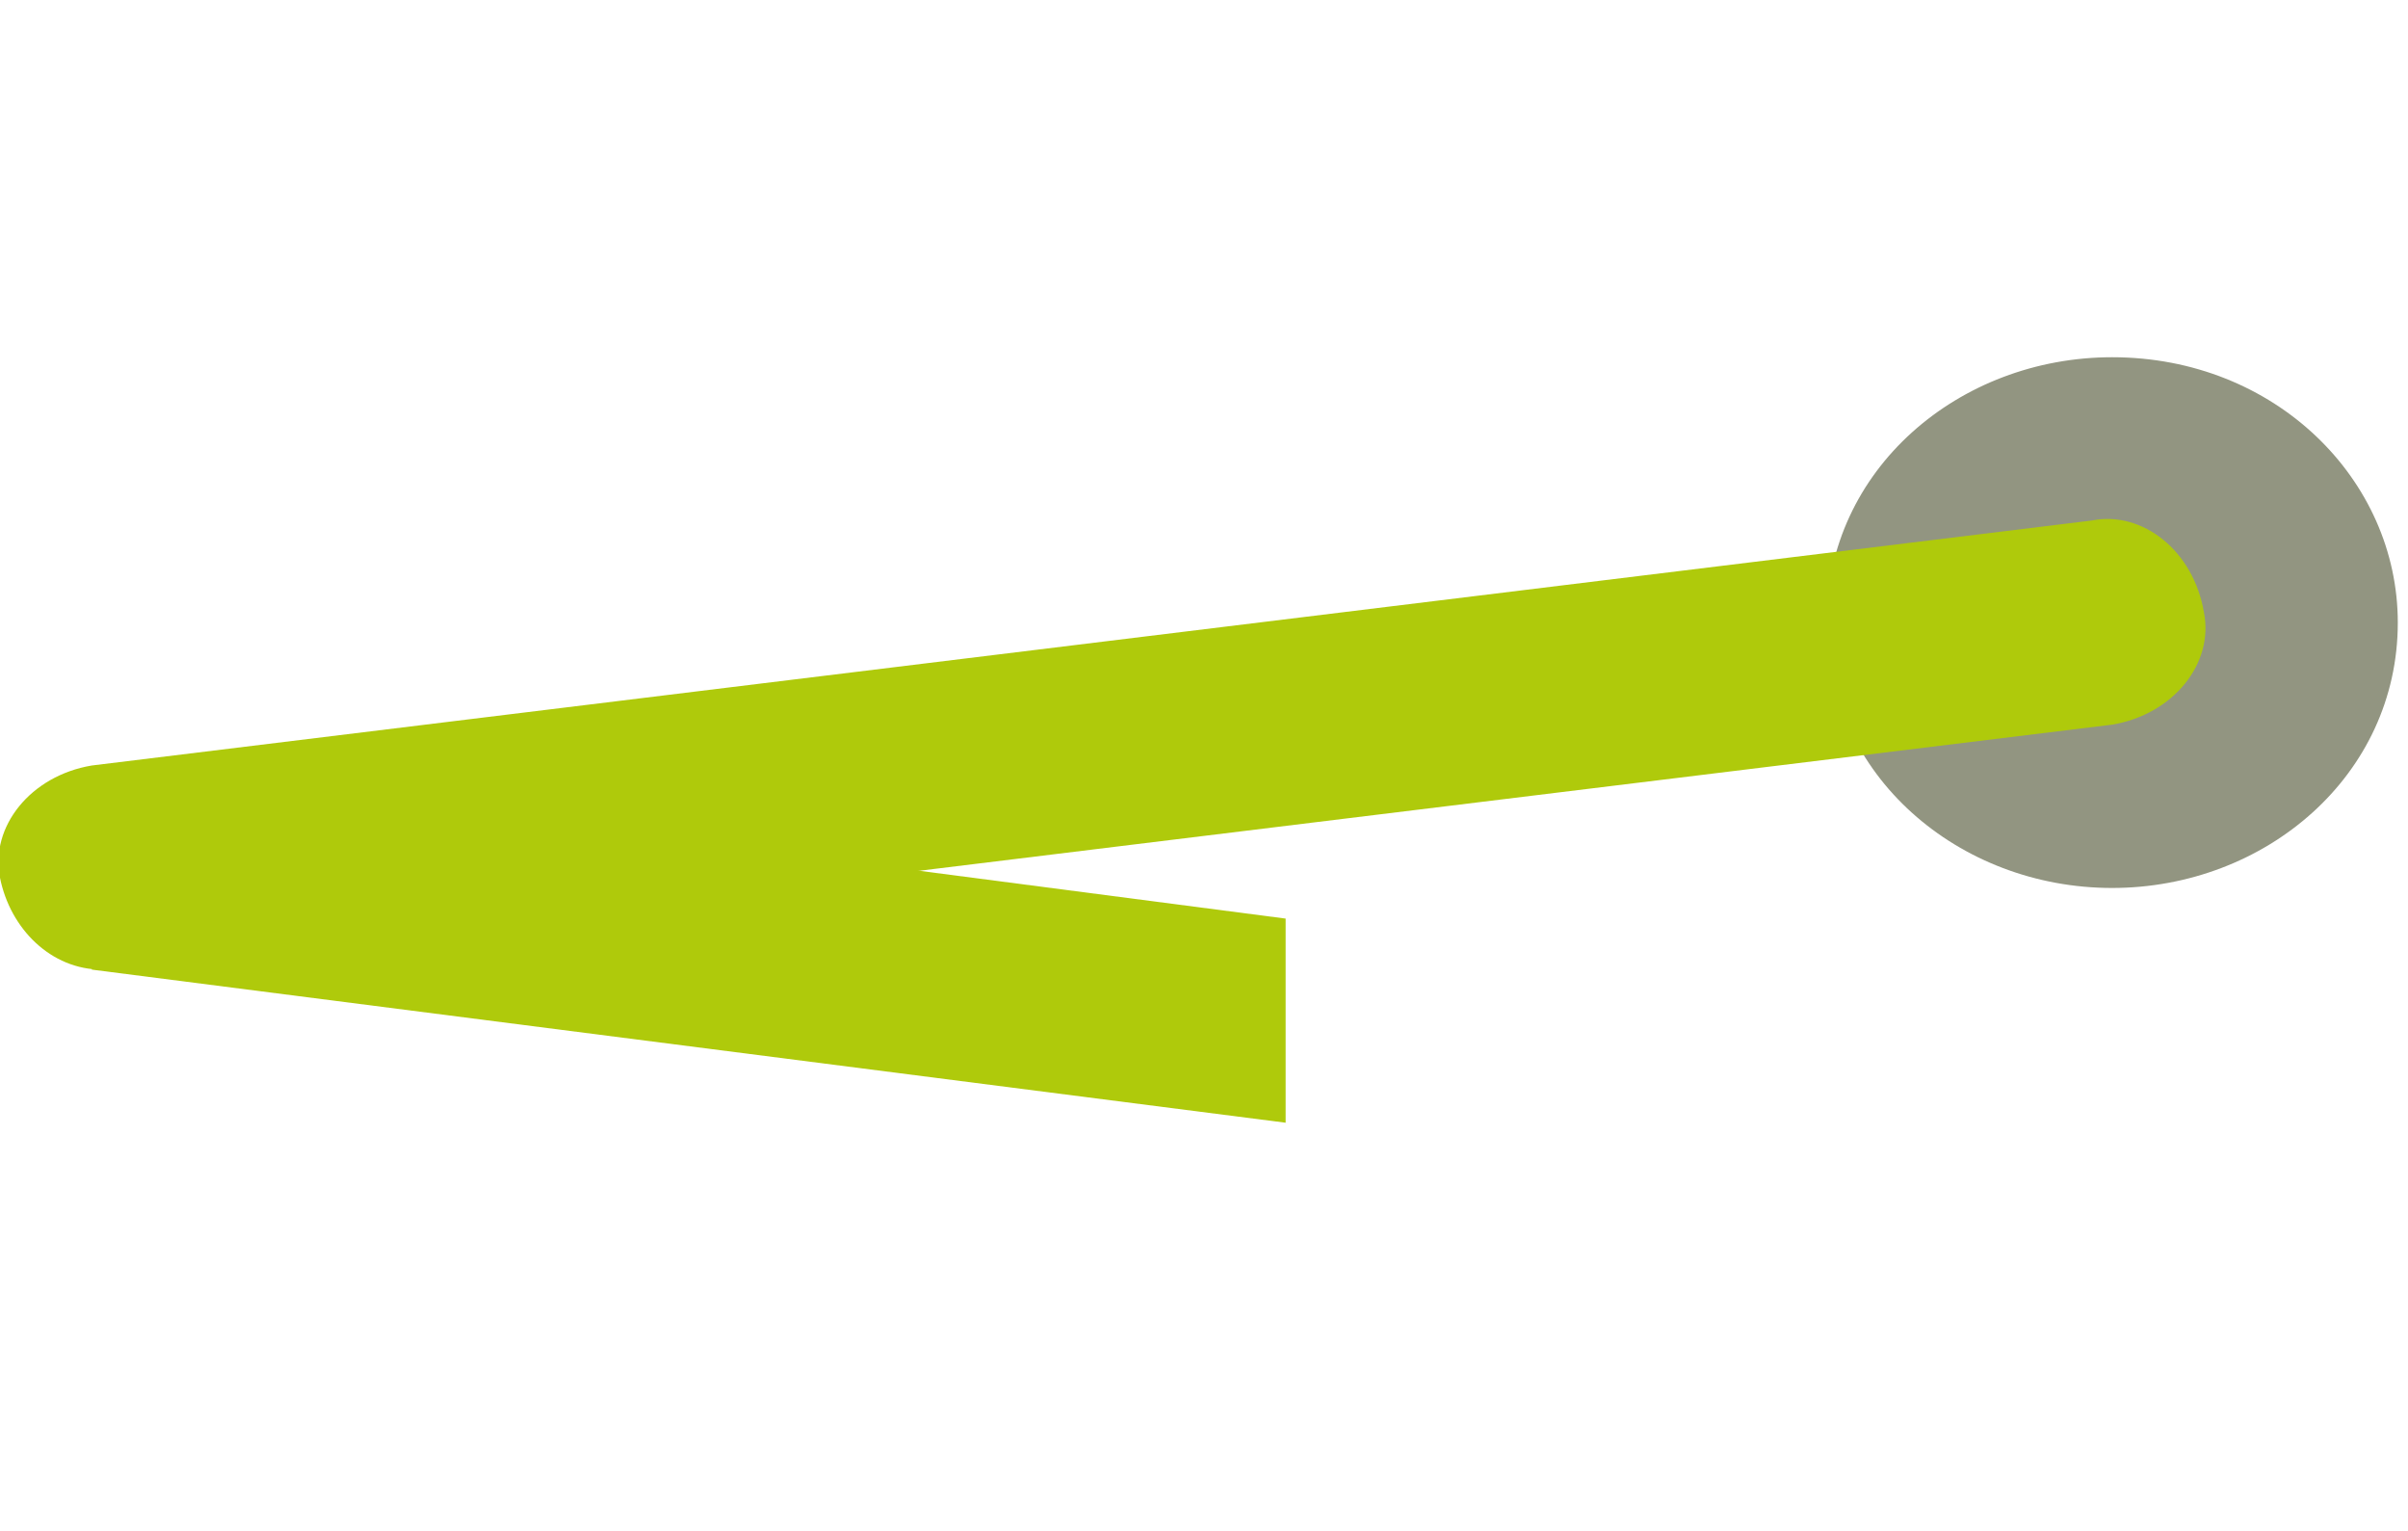
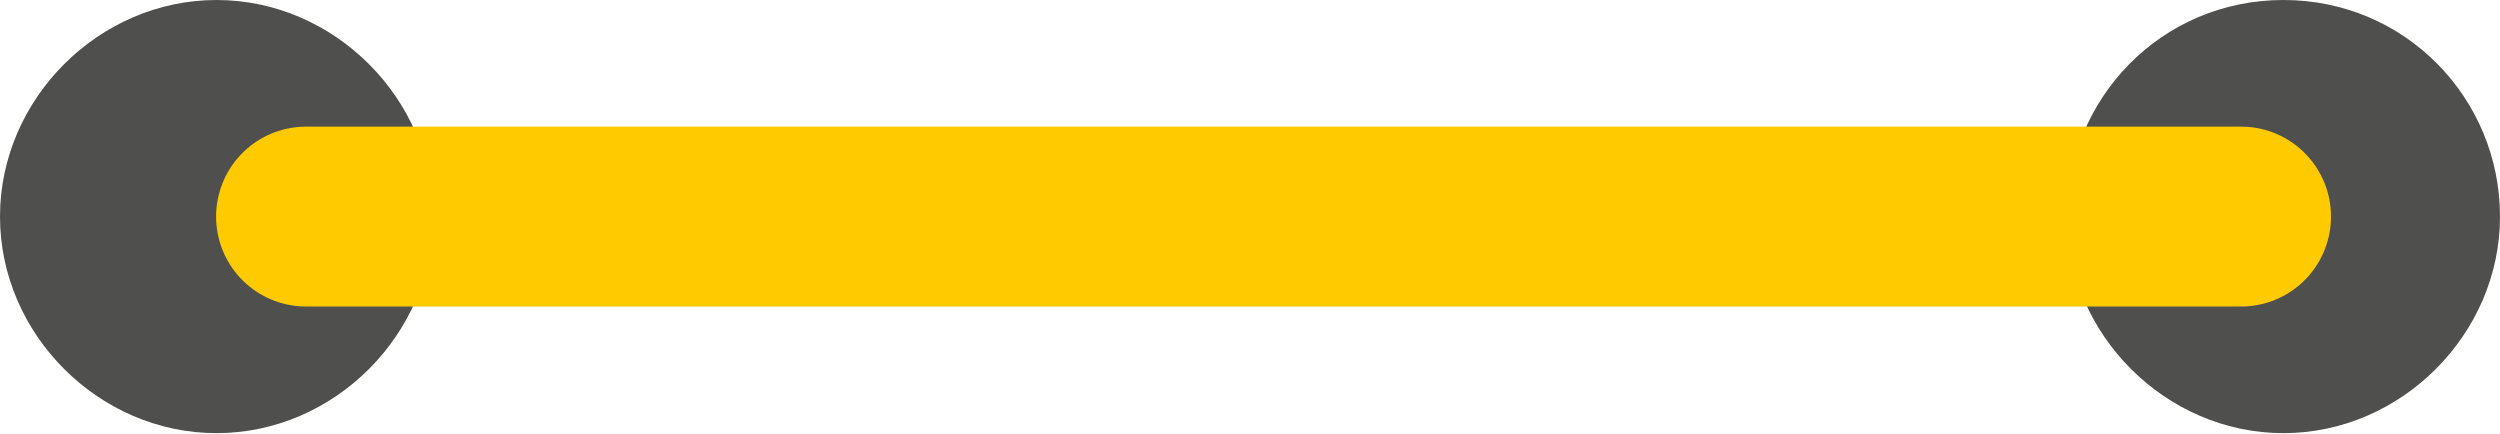
- <svg xmlns="http://www.w3.org/2000/svg" version="1.1" id="Capa_1" x="0px" y="0px" viewBox="0 0 23.6 15" style="enable-background:new 0 0 23.6 15;" xml:space="preserve">
+ <svg xmlns="http://www.w3.org/2000/svg" xmlns:xlink="http://www.w3.org/1999/xlink" version="1.1" id="Capa_1" x="0px" y="0px" viewBox="0 0 53.1 9.2" style="enable-background:new 0 0 53.1 9.2;" xml:space="preserve">
  <style type="text/css">
- 	.st0{fill:#929581;}
- 	.st1{fill:#AFCA0B;}
+ 	.st0{clip-path:url(#SVGID_00000002361233585393243520000017897822540310043016_);fill:#4F4F4E;}
+ 	.st1{clip-path:url(#SVGID_00000074430309828733340710000016768126326663150778_);fill:#4F4F4E;}
+ 	
+ 		.st2{clip-path:url(#SVGID_00000066480226939728654830000004569304160767003533_);fill:none;stroke:#FFCB00;stroke-width:3.821;stroke-linecap:round;}
</style>
-   <path class="st0" d="M17.9,6.1c0-1.5,1.3-2.6,2.8-2.6c1.6,0,2.8,1.2,2.8,2.6c0,1.5-1.3,2.6-2.8,2.6C19.2,8.7,17.9,7.6,17.9,6.1" />
-   <path class="st1" d="M1,9.5c-0.5,0-0.9-0.4-1-0.9c-0.1-0.5,0.3-1,0.9-1.1l19.6-2.4C21,5,21.5,5.4,21.6,6c0.1,0.5-0.3,1-0.9,1.1  L1.1,9.5C1.1,9.5,1,9.5,1,9.5z" />
-   <polygon class="st1" points="12.6,11 0.9,9.5 1.1,7.5 12.6,9 " />
+   <g>
+     <g>
+       <defs>
+         <rect id="SVGID_1_" width="53.1" height="9.2" />
+       </defs>
+       <clipPath id="SVGID_00000024684346240484883610000009075415745938291642_">
+         <use xlink:href="#SVGID_1_" style="overflow:visible;" />
+       </clipPath>
+       <path style="clip-path:url(#SVGID_00000024684346240484883610000009075415745938291642_);fill:#4F4F4E;" d="M4.6,9.2    c2.5,0,4.6-2.1,4.6-4.6S7.1,0,4.6,0S0,2.1,0,4.6S2.1,9.2,4.6,9.2" />
+     </g>
+     <g>
+       <defs>
+         <rect id="SVGID_00000165197419140856497270000016376464054950743704_" width="53.1" height="9.2" />
+       </defs>
+       <clipPath id="SVGID_00000084531372063947546000000005029085651909140632_">
+         <use xlink:href="#SVGID_00000165197419140856497270000016376464054950743704_" style="overflow:visible;" />
+       </clipPath>
+       <path style="clip-path:url(#SVGID_00000084531372063947546000000005029085651909140632_);fill:#4F4F4E;" d="M48.5,9.2    c2.5,0,4.6-2.1,4.6-4.6S51.1,0,48.5,0s-4.6,2.1-4.6,4.6S46,9.2,48.5,9.2" />
+     </g>
+     <g>
+       <defs>
+         <rect id="SVGID_00000142138218459213458600000005439517948476580523_" width="53.1" height="9.2" />
+       </defs>
+       <clipPath id="SVGID_00000119831576566469974030000009734698166161542530_">
+         <use xlink:href="#SVGID_00000142138218459213458600000005439517948476580523_" style="overflow:visible;" />
+       </clipPath>
+       <line style="clip-path:url(#SVGID_00000119831576566469974030000009734698166161542530_);fill:none;stroke:#FFCB00;stroke-width:3.821;stroke-linecap:round;" x1="6.5" y1="4.6" x2="47.6" y2="4.6" />
+     </g>
+   </g>
</svg>
